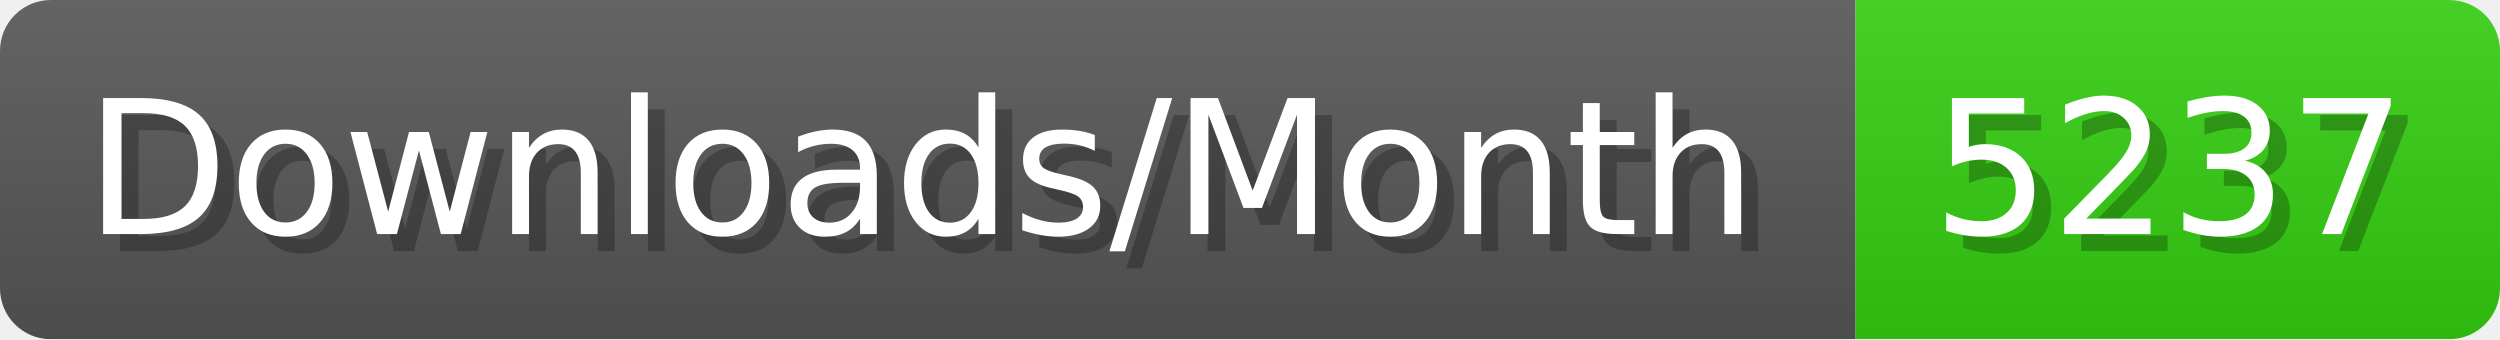
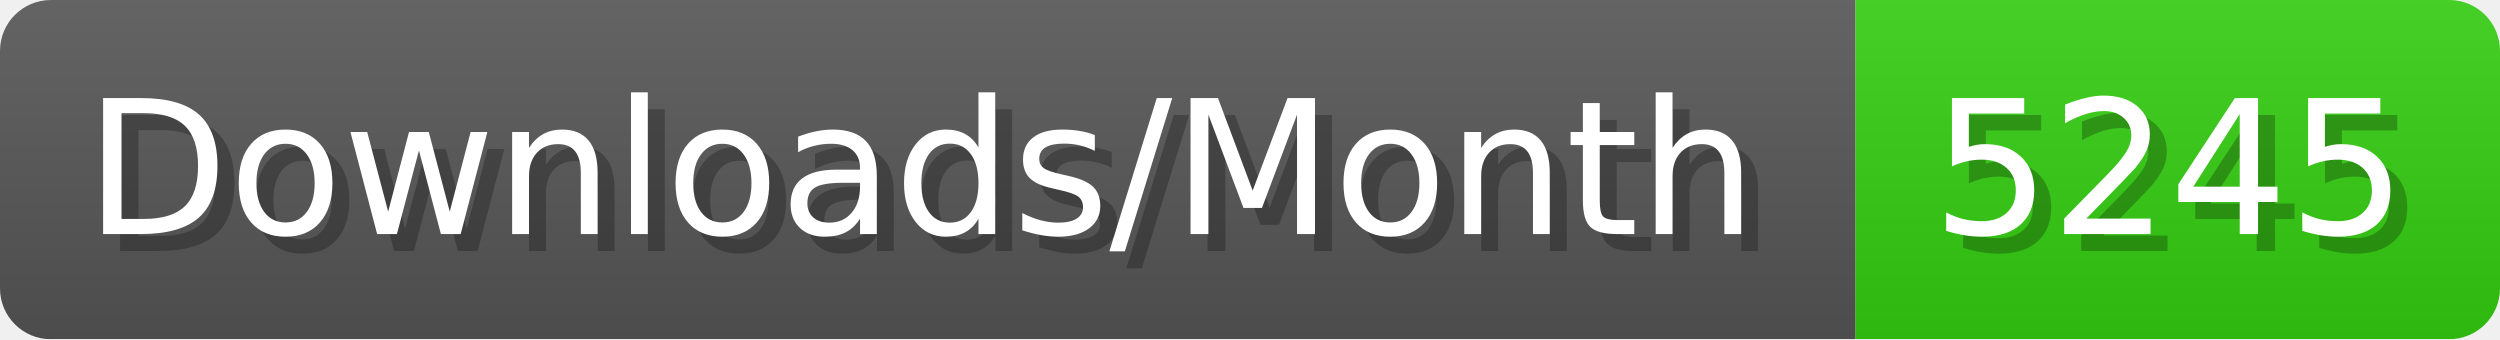
- <svg xmlns="http://www.w3.org/2000/svg" width="147.4" height="20" viewBox="0 0 1474 200" role="img" aria-label="Downloads/Month: 5237">
+ <svg xmlns="http://www.w3.org/2000/svg" width="147.4" height="20" viewBox="0 0 1474 200" role="img" aria-label="Downloads/Month: 5245">
  <linearGradient id="YlXUI" x2="0" y2="100%">
    <stop offset="0" stop-opacity=".1" stop-color="#EEE" />
    <stop offset="1" stop-opacity=".1" />
  </linearGradient>
  <mask id="JHhop">
    <rect width="1474" height="200" rx="30" fill="#FFF" />
  </mask>
  <g mask="url(#JHhop)">
    <rect width="1094" height="200" fill="#555" />
    <rect width="380" height="200" fill="#3C1" x="1094" />
    <rect width="1474" height="200" fill="url(#YlXUI)" />
  </g>
  <g aria-hidden="true" fill="#fff" text-anchor="start" font-family="Verdana,DejaVu Sans,sans-serif" font-size="110">
    <text x="60" y="148" textLength="994" fill="#000" opacity="0.25">Downloads/Month</text>
    <text x="50" y="138" textLength="994">Downloads/Month</text>
-     <text x="1149" y="148" textLength="280" fill="#000" opacity="0.25">5237</text>
-     <text x="1139" y="138" textLength="280">5237</text>
+     <text x="1149" y="148" textLength="280" fill="#000" opacity="0.25">5245</text>
+     <text x="1139" y="138" textLength="280">5245</text>
  </g>
</svg>
